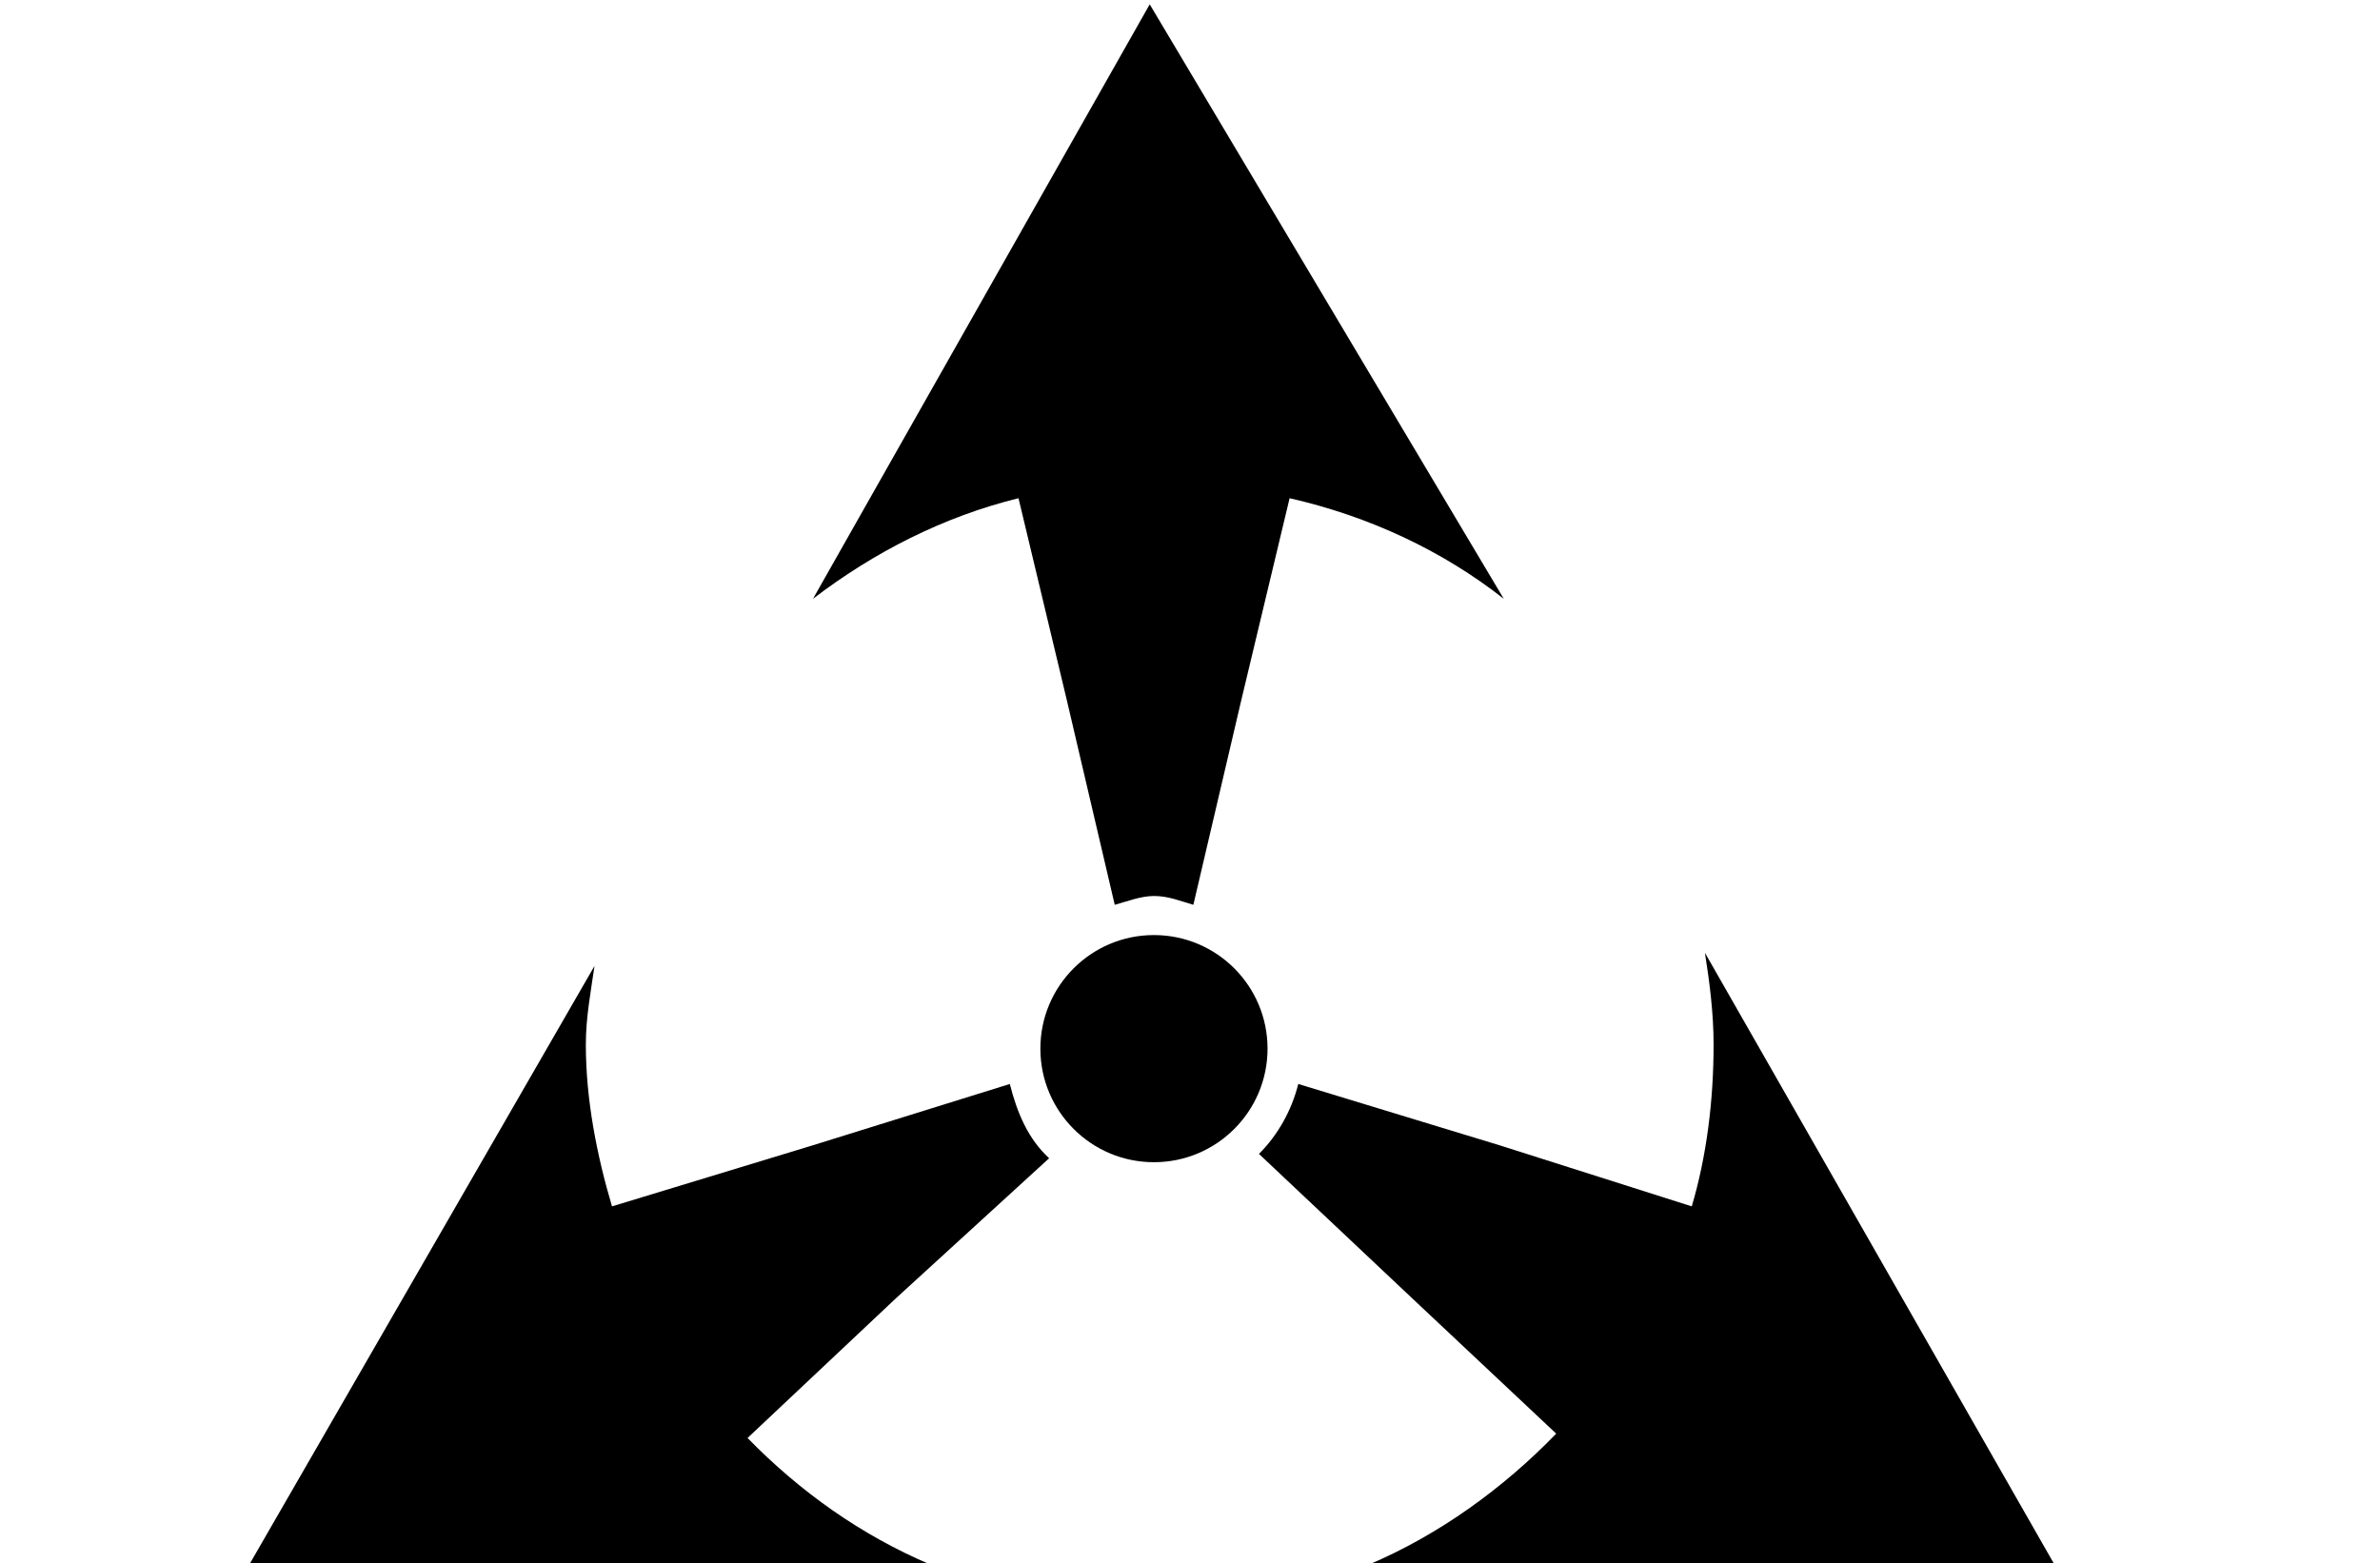
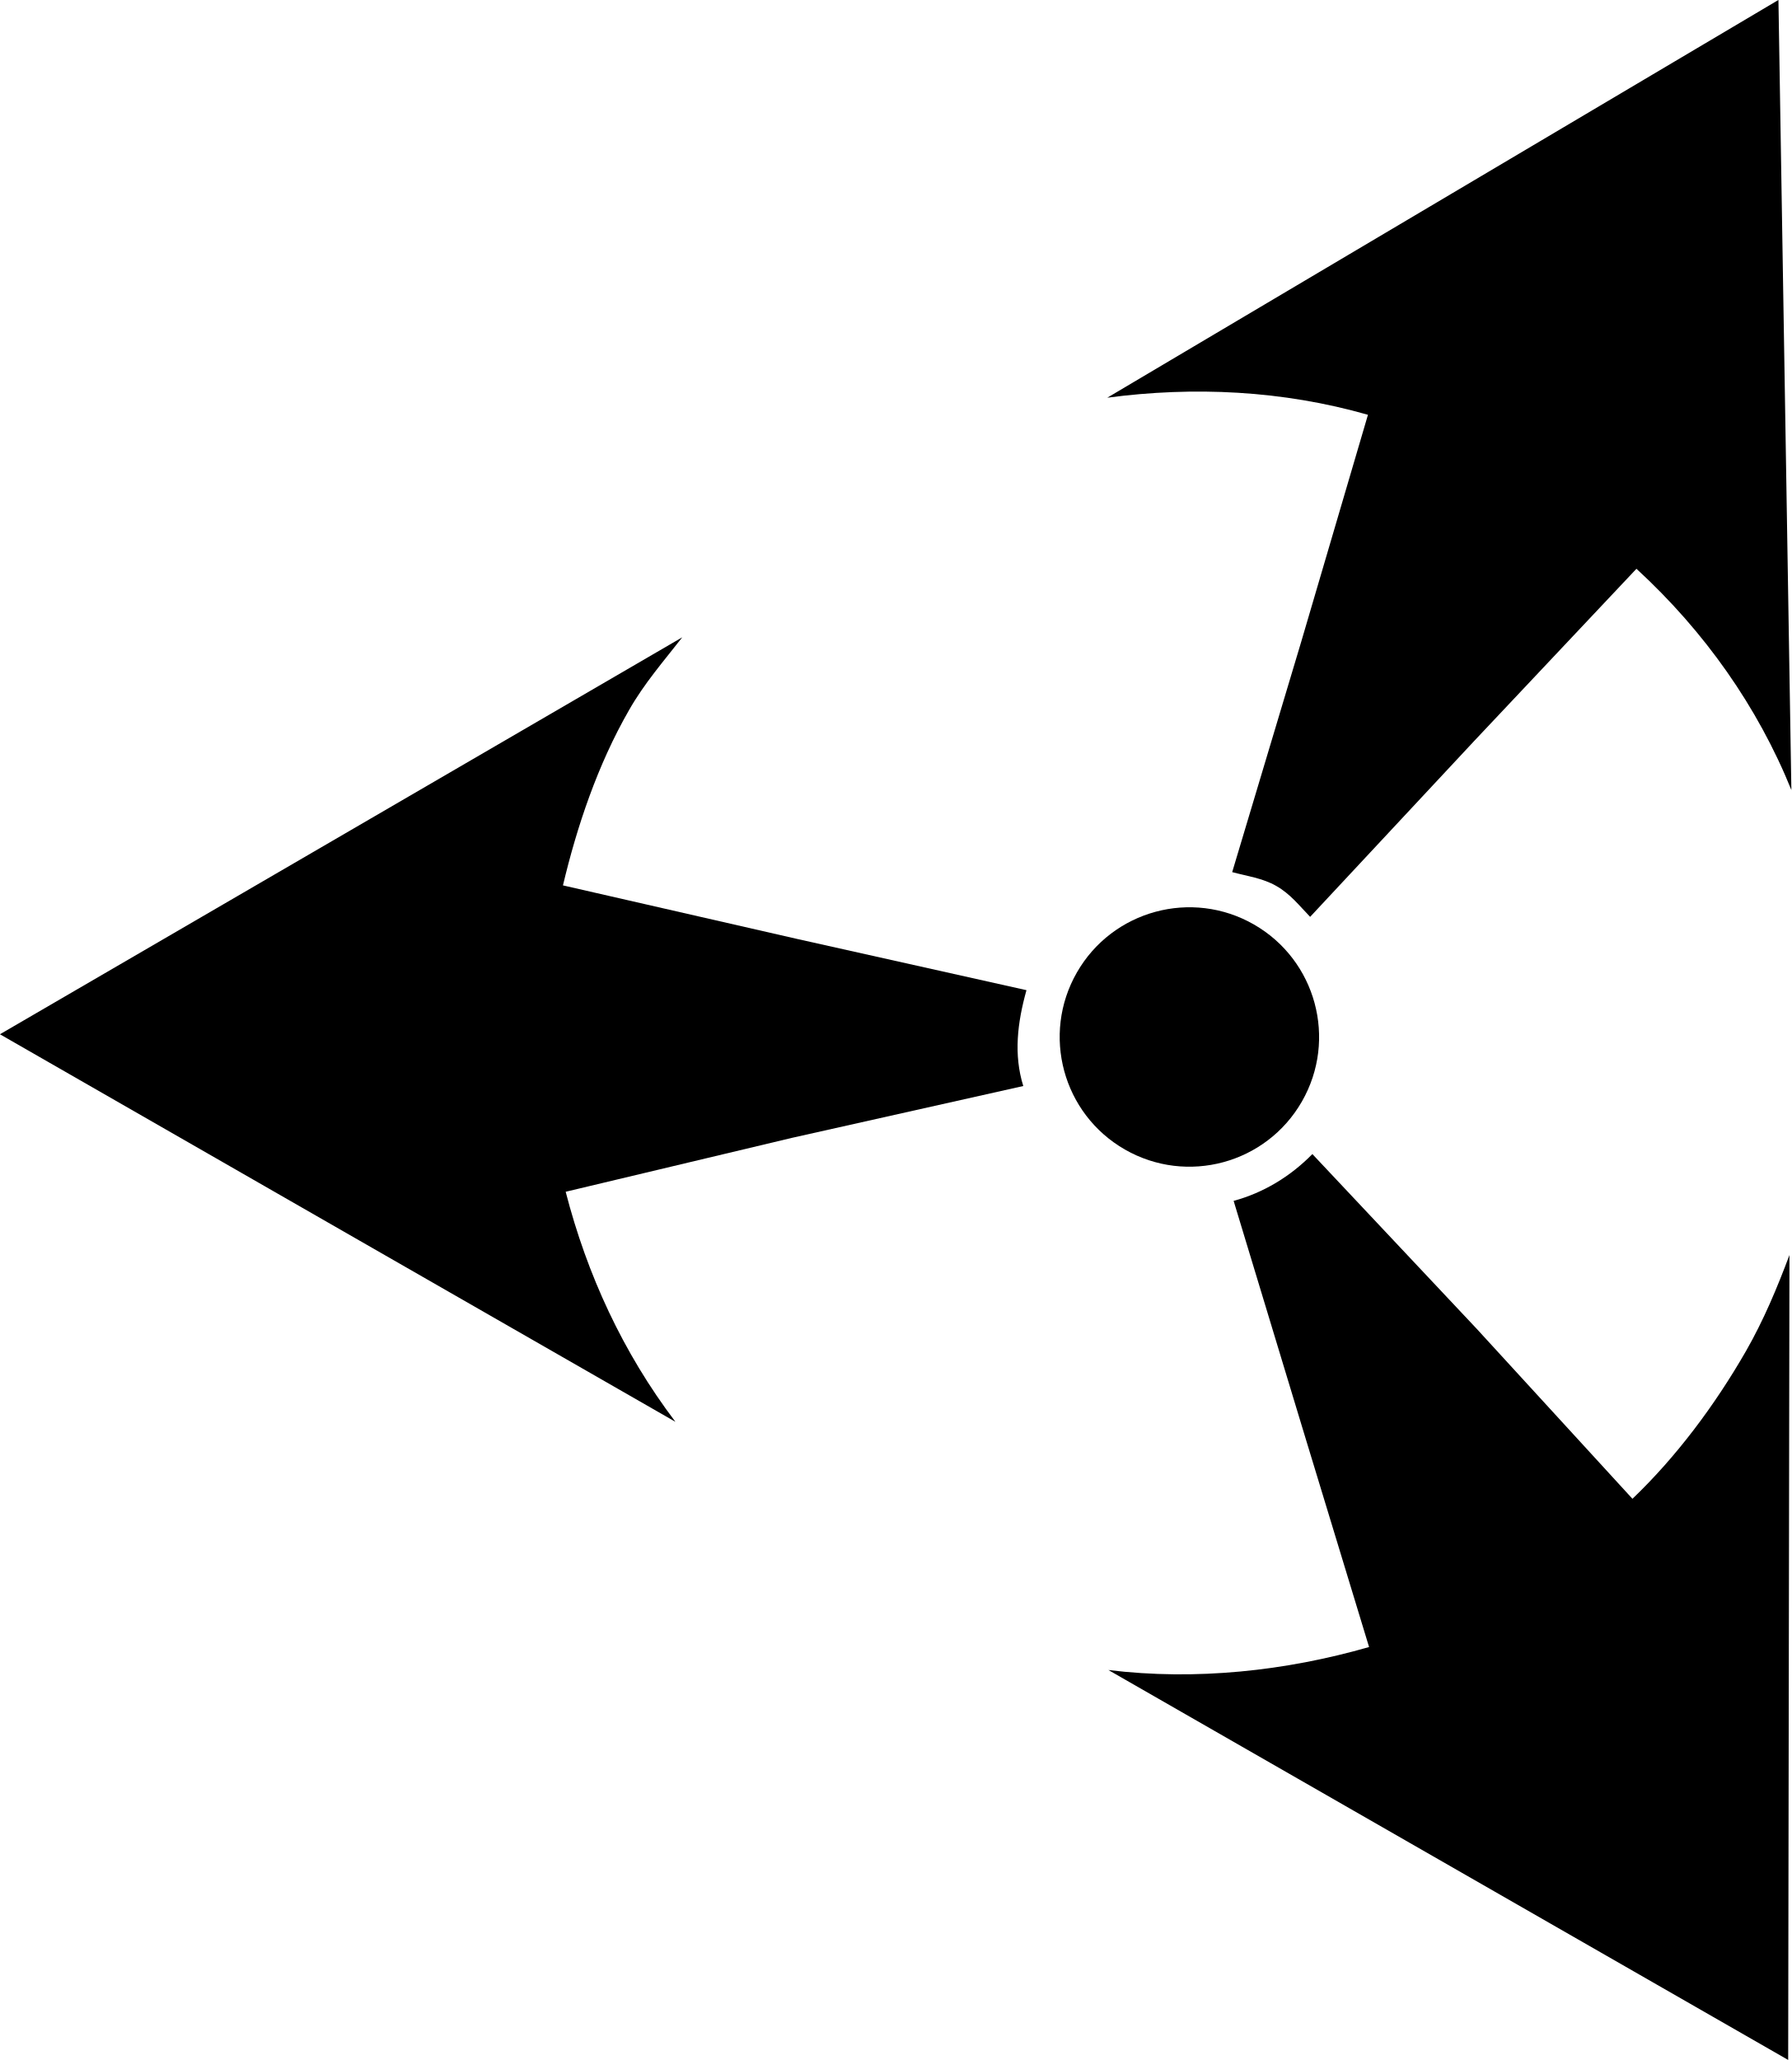
- <svg xmlns="http://www.w3.org/2000/svg" xmlns:xlink="http://www.w3.org/1999/xlink" width="17.014" height="11.17" id="svg2" version="1.0">
+ <svg xmlns="http://www.w3.org/2000/svg" xmlns:xlink="http://www.w3.org/1999/xlink" width="11.216" height="12.896" id="svg2" version="1.0">
  <defs id="defs4">
    <linearGradient id="linearGradient5971">
      <stop style="stop-color:#000000;stop-opacity:1;" offset="0" id="stop5973" />
      <stop style="stop-color:#000000;stop-opacity:0;" offset="1" id="stop5975" />
    </linearGradient>
    <radialGradient xlink:href="#linearGradient5971" id="radialGradient5979" cx="8.5" cy="5.578" fx="8.5" fy="5.578" r="9.188" gradientTransform="matrix(1,0,0,0.6820058,0,1.773812)" gradientUnits="userSpaceOnUse" />
  </defs>
-   <g id="layer1" transform="translate(-85.91199,-60.01052)">
-     <path style="fill:#000000" d="M 8.219 0.031 L 5.812 4.281 C 6.245 3.95 6.741 3.695 7.281 3.562 L 7.625 5 L 7.969 6.469 C 8.058 6.445 8.154 6.406 8.25 6.406 C 8.353 6.406 8.437 6.442 8.531 6.469 L 8.875 5 L 9.219 3.562 C 9.786 3.691 10.309 3.935 10.75 4.281 L 8.219 0.031 z M 12.188 6.812 C 12.222 7.026 12.25 7.246 12.25 7.469 C 12.25 7.865 12.201 8.264 12.094 8.625 L 10.719 8.188 L 9.281 7.75 C 9.233 7.941 9.135 8.115 9 8.25 L 10.094 9.281 L 11.125 10.25 C 10.748 10.639 10.289 10.973 9.781 11.188 L 12.125 11.188 L 14.688 11.188 L 12.188 6.812 z M 4.25 6.906 L 1.781 11.188 L 4.375 11.188 L 6.656 11.188 C 6.155 10.976 5.718 10.664 5.344 10.281 L 6.406 9.281 L 7.5 8.281 C 7.349 8.142 7.271 7.956 7.219 7.75 L 5.812 8.188 L 4.375 8.625 C 4.268 8.264 4.188 7.865 4.188 7.469 C 4.188 7.274 4.223 7.093 4.25 6.906 z " id="path2829" transform="translate(85.91199,60.01052)" />
-     <path style="fill:#000000;fill-opacity:1" id="path2906" d="m 8.949,7.555 a 0.812,0.812 0 1 1 -1.624,0 0.812,0.812 0 1 1 1.624,0 z" transform="translate(86.02431,59.95286)" />
+   <g id="layer1" transform="translate(-85.77339,-60.77331)">
+     <path style="fill:#000000" d="M 96.908,60.773 L 92.706,63.263 C 93.247,63.191 93.803,63.217 94.338,63.37 L 93.921,64.788 L 93.488,66.233 C 93.577,66.257 93.68,66.271 93.763,66.319 C 93.853,66.37 93.908,66.443 93.976,66.513 L 95.005,65.41 L 96.019,64.334 C 96.447,64.727 96.779,65.2 96.989,65.719 L 96.908,60.773 z M 96.977,68.63 C 96.901,68.833 96.816,69.037 96.705,69.231 C 96.508,69.574 96.266,69.896 95.994,70.156 L 95.019,69.092 L 93.99,67.998 C 93.852,68.139 93.682,68.241 93.497,68.291 L 93.933,69.73 L 94.345,71.084 C 93.824,71.234 93.26,71.295 92.713,71.228 L 94.746,72.394 L 96.969,73.669 L 96.977,68.63 z M 90.045,64.763 L 85.773,67.248 L 88.023,68.539 L 90.002,69.674 C 89.673,69.24 89.449,68.753 89.315,68.234 L 90.734,67.896 L 92.18,67.572 C 92.119,67.376 92.143,67.176 92.2,66.972 L 90.763,66.651 L 89.298,66.316 C 89.385,65.95 89.514,65.563 89.711,65.22 C 89.807,65.051 89.929,64.912 90.045,64.763 z" id="path2829" />
+     <path style="fill:#000000;fill-opacity:1" id="path2906" d="M 8.949,7.555 A 0.812,0.812 0 1 1 7.325,7.555 A 0.812,0.812 0 1 1 8.949,7.555 z" transform="matrix(0.8674628,0.497502,-0.497502,0.8674628,89.92014,56.66322)" />
  </g>
</svg>
